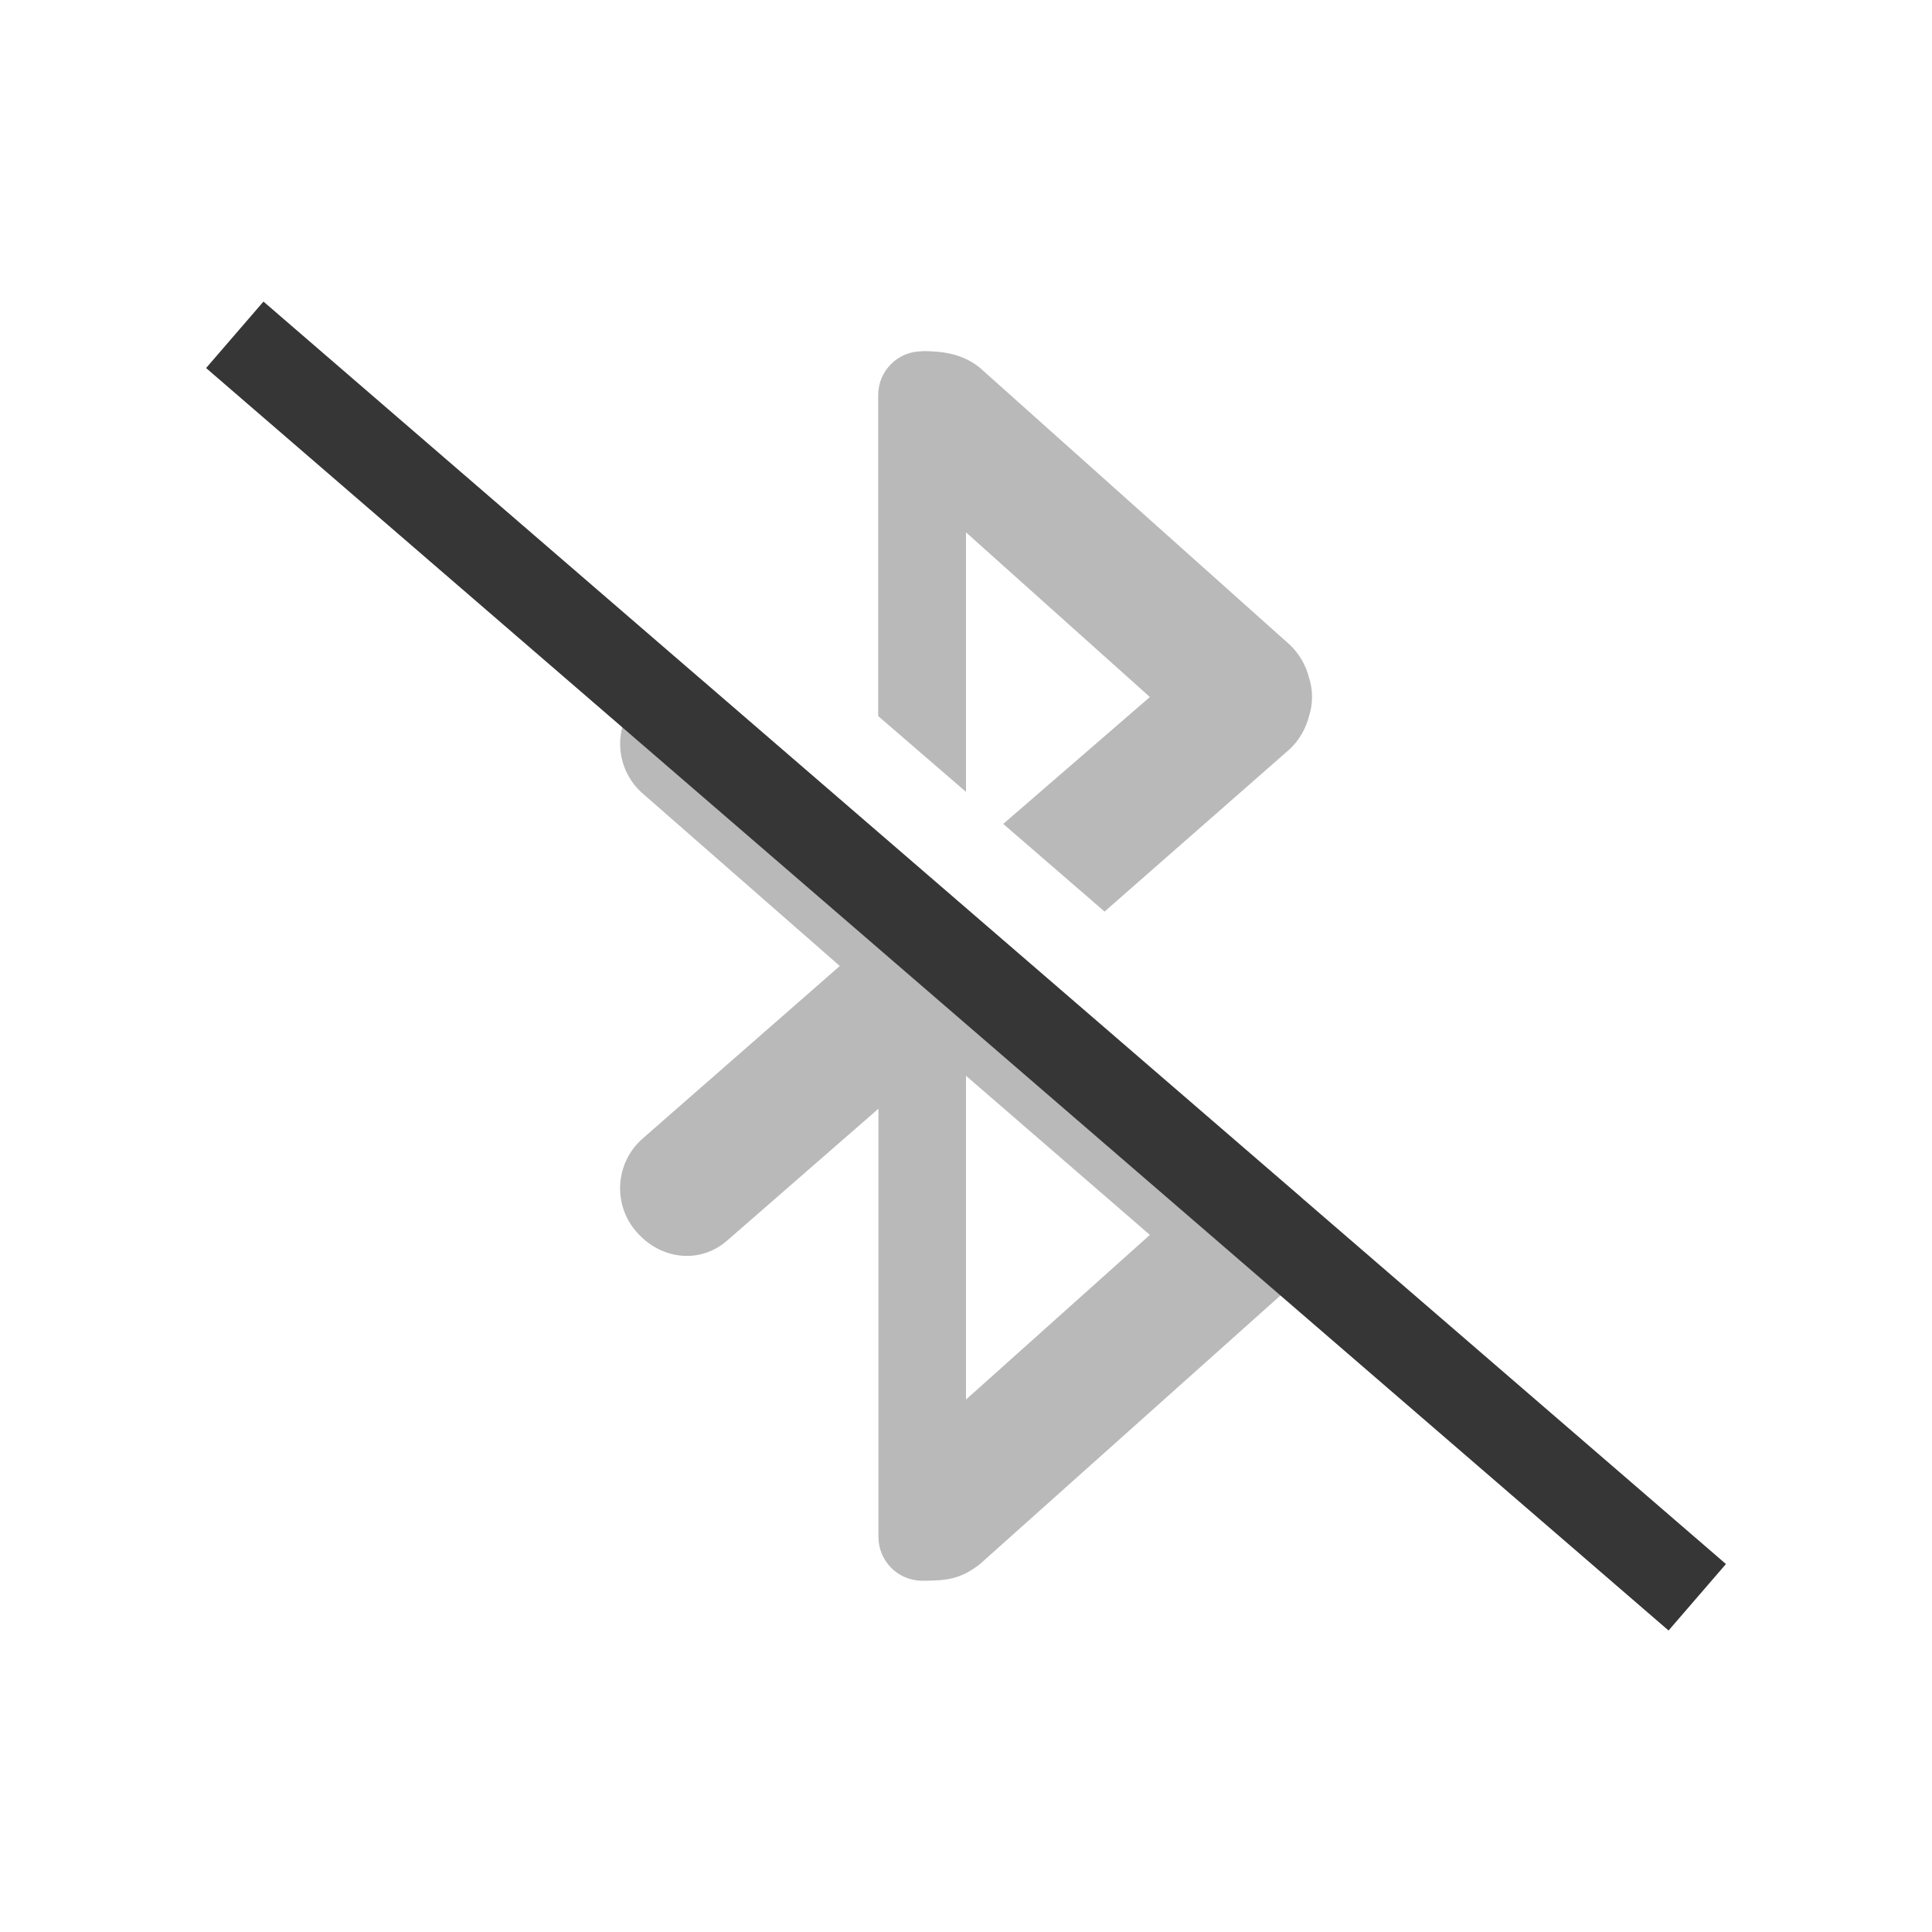
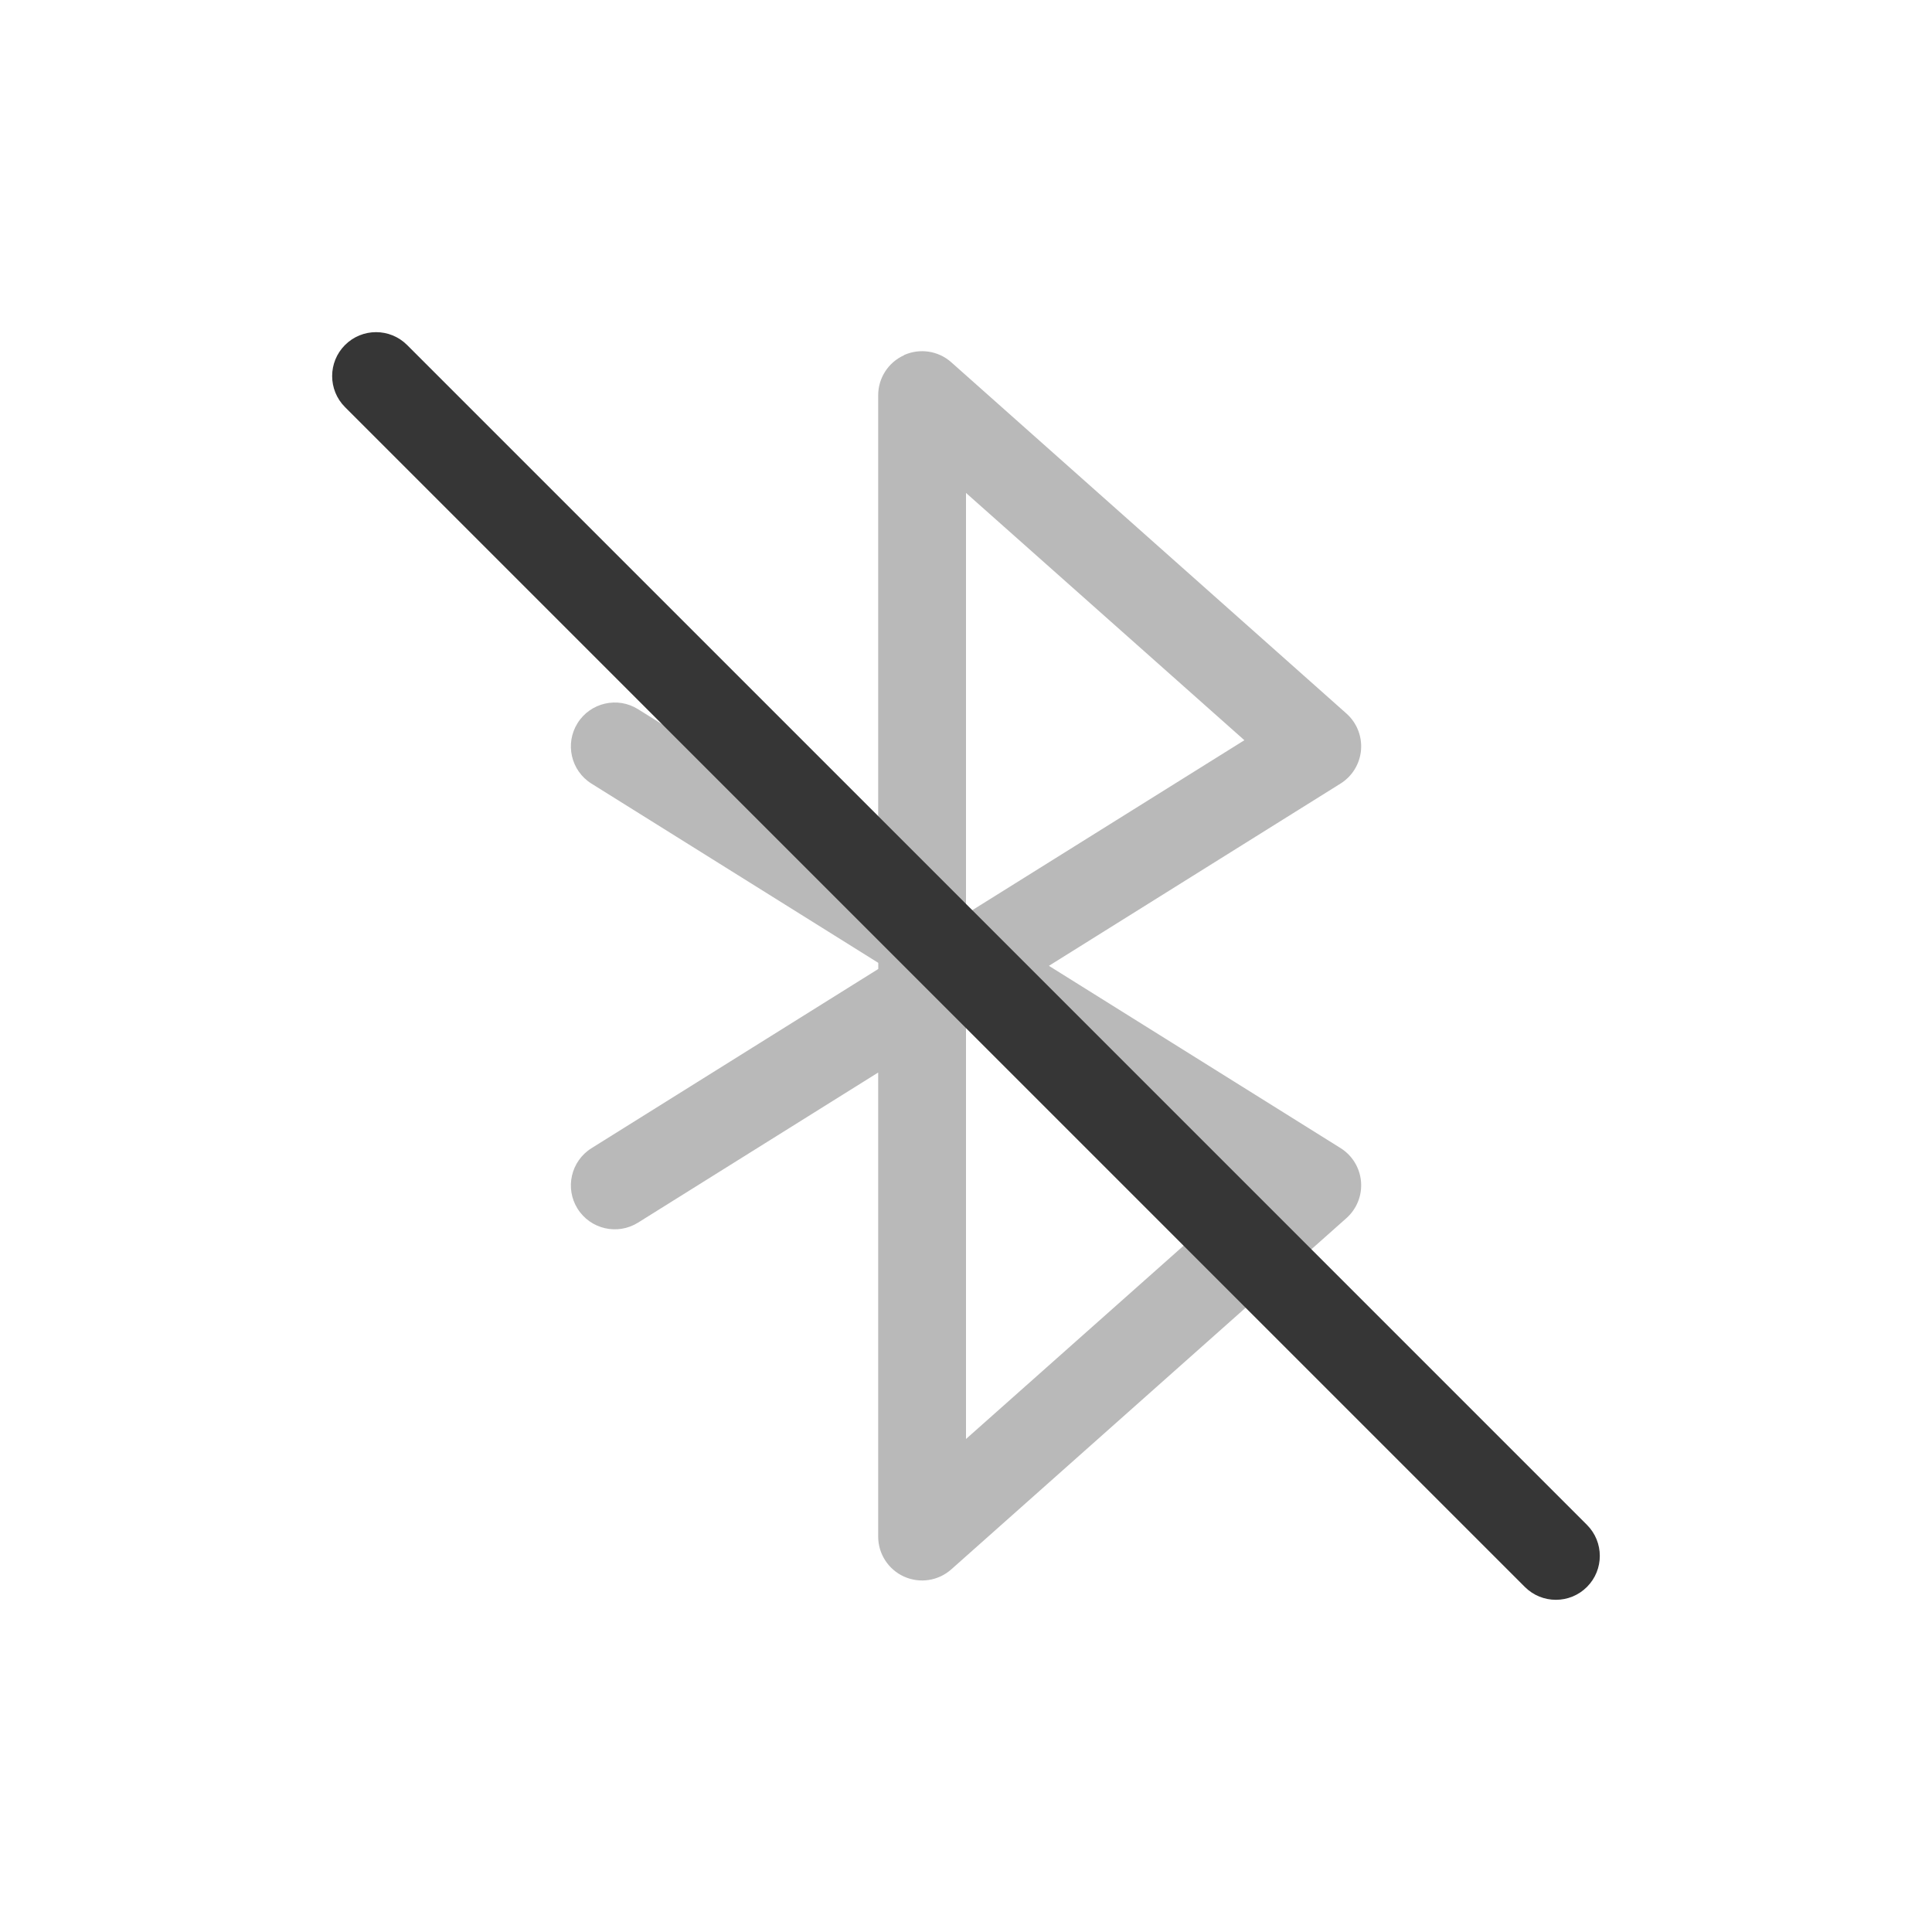
<svg xmlns="http://www.w3.org/2000/svg" width="22" height="22" version="1.1">
  <defs>
-     <style id="current-color-scheme" type="text/css">.ColorScheme-Text { color:#363636; } .ColorScheme-Highlight { color:#4285f4; }</style>
+     <style id="current-color-scheme" type="text/css">.ColorScheme-Text { color:#363636; } .ColorScheme-Highlight { color:#5294e2; }</style>
  </defs>
-   <path class="ColorScheme-Text" fill="currentColor" d="m10.5 4c-0.277 0-0.5 0.223-0.5 0.5v3.654l1 0.863v-2.955l2.094 1.875-1.67 1.445 1.154 0.998 2.109-1.85a0.78 0.78 0 0 0 0.219-0.375 0.712 0.712 0 0 0 0-0.438 0.78 0.78 0 0 0-0.219-0.375l-3.531-3.156c-0.199-0.16-0.427-0.188-0.656-0.188zm-2.748 3.701c-0.184 0.018-0.363 0.111-0.5 0.268a0.753 0.753 0 0 0 0.061 1.062l2.25 1.969-2.25 1.969a0.753 0.753 0 0 0-0.062 1.062c0.274 0.313 0.719 0.367 1.031 0.094l1.721-1.5v4.875c0 0.277 0.222 0.5 0.5 0.5 0.282 0 0.436-0.019 0.654-0.188l3.531-3.156a0.78 0.78 0 0 0 0.219-0.375 0.745 0.745 0 0 0 0.031-0.281 0.723 0.723 0 0 0-0.031-0.156 0.78 0.78 0 0 0-0.084-0.205 0.78 0.78 0 0 0-0.002-0.002l-6.85-5.912c-0.072-0.016-0.146-0.031-0.219-0.023zm3.248 4.549 2.094 1.812-2.094 1.875v-3.688z" opacity=".35" />
-   <rect transform="rotate(40.802)" x="4.515" y=".639" width="22" height="1" rx="0" ry="0" class="ColorScheme-Text" fill="currentColor" />
+   <path class="ColorScheme-Text" d="m10.295 4.045a0.5 0.5 0 0 0-0.295 0.455v5.285l-2.734-1.709a0.5 0.5 0 0 0-0.689 0.158 0.5 0.5 0 0 0 0.158 0.689l3.266 2.041v0.07l-3.266 2.041a0.5 0.5 0 0 0-0.158 0.689 0.5 0.5 0 0 0 0.689 0.158l2.734-1.709v5.285a0.5 0.5 0 0 0 0.832 0.373l4.5-4a0.5 0.5 0 0 0-0.066-0.797l-3.322-2.076 3.322-2.076a0.5 0.5 0 0 0 0.066-0.797l-4.5-4a0.5 0.5 0 0 0-0.537-0.082zm0.705 1.568 3.17 2.816-3.17 1.98zm0 5.977 3.17 1.98-3.17 2.816z" fill="currentColor" opacity=".35" />
+   <rect class="ColorScheme-Text" transform="rotate(45)" x="5.556" y="-.5" width="20" height="1" rx=".5" ry=".5" fill="currentColor" />
</svg>
